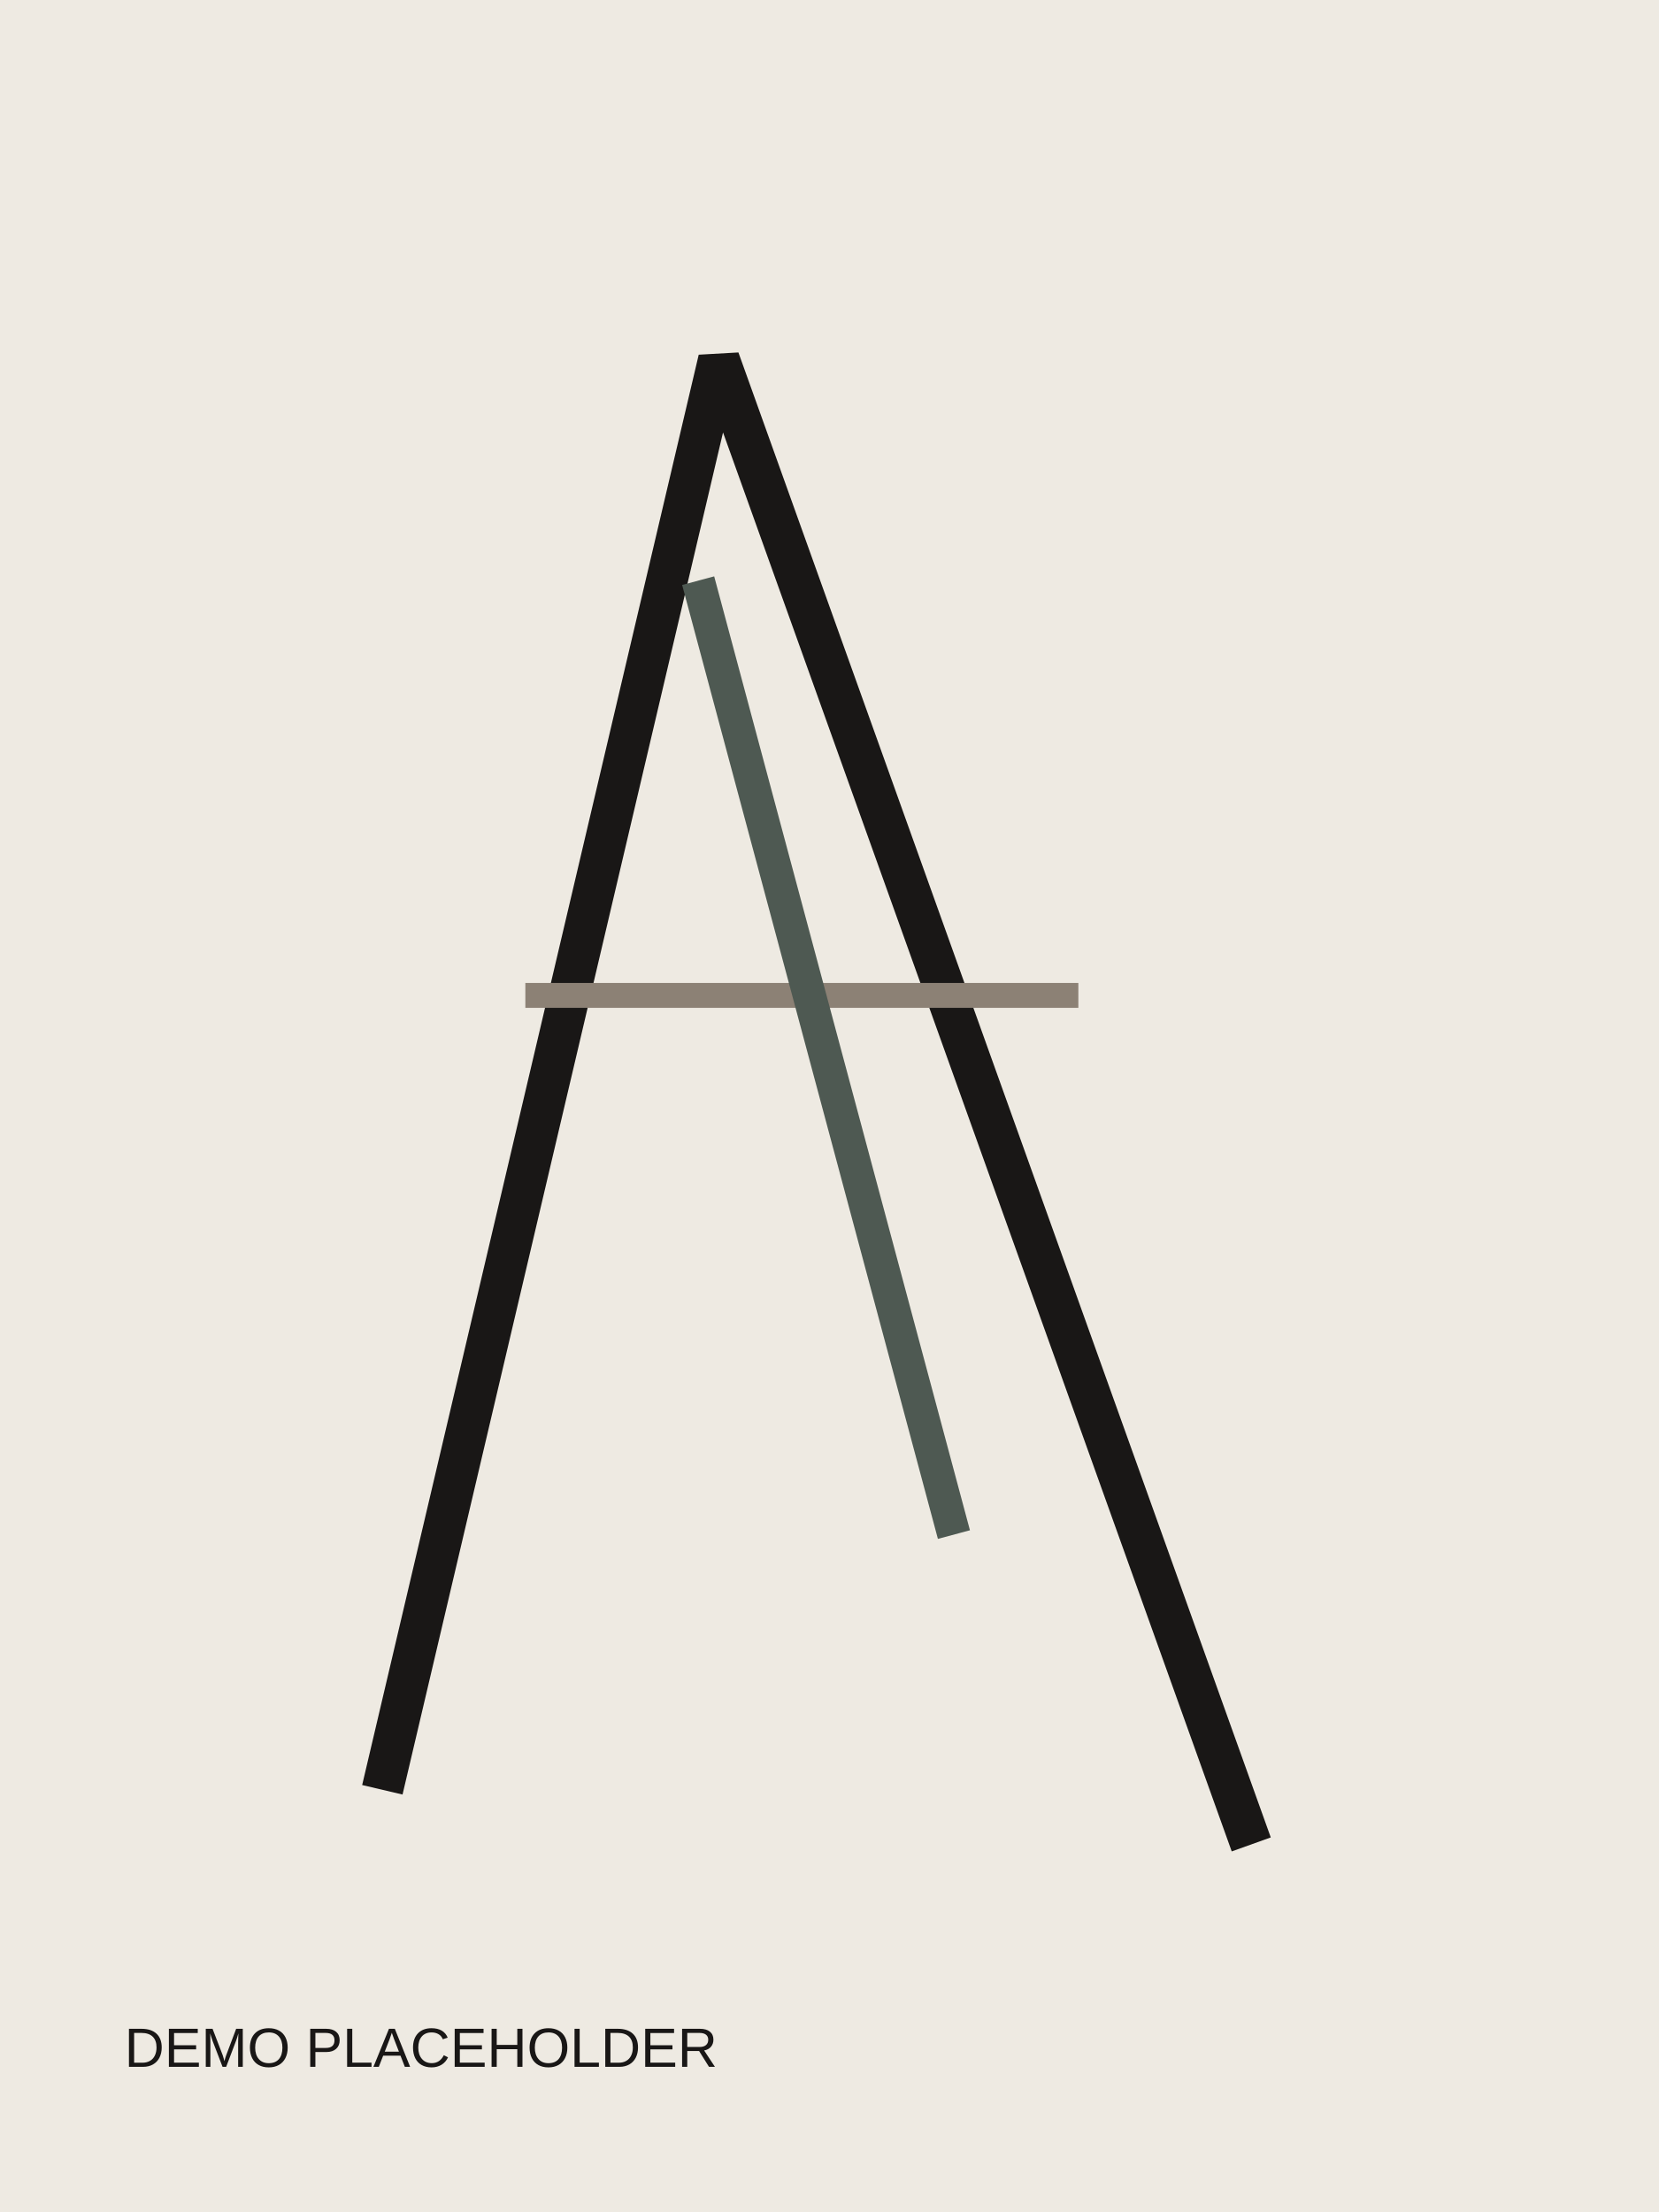
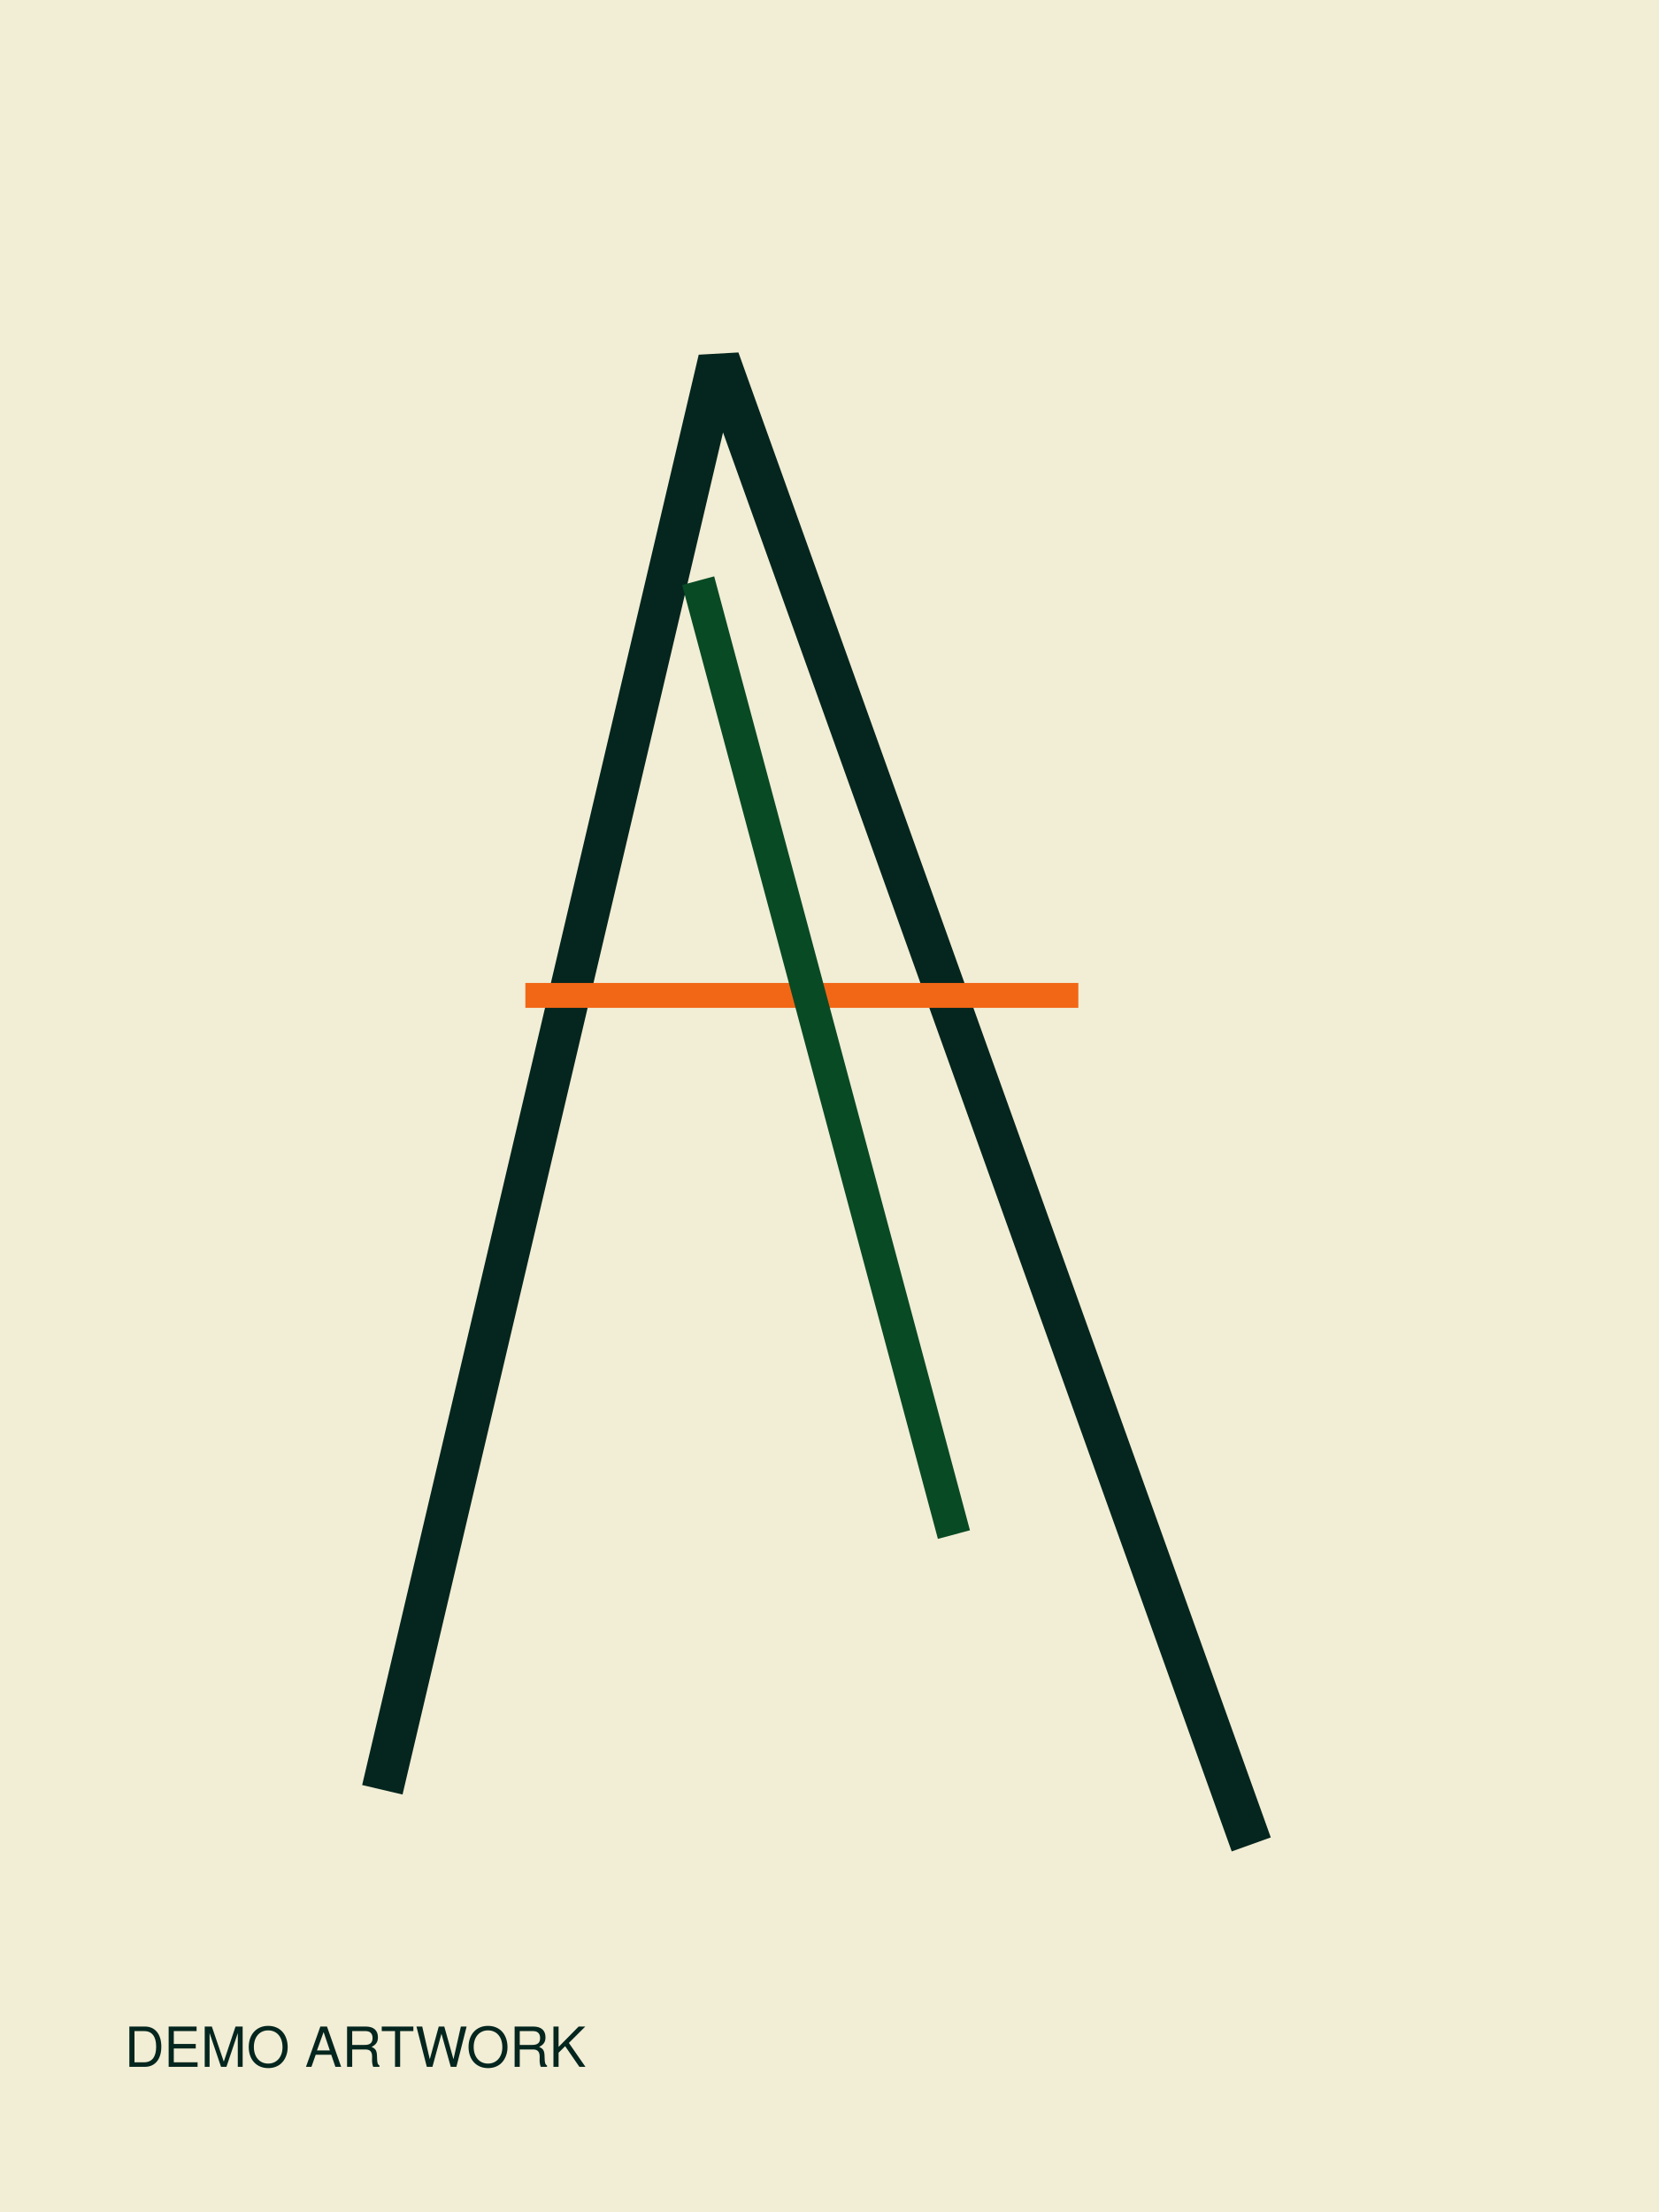
<svg xmlns="http://www.w3.org/2000/svg" viewBox="0 0 1200 1600" role="img" aria-labelledby="title desc">
-   <rect width="1200" height="1600" fill="#eeeae2" />
-   <path d="M280 1280 L520 260 L900 1320" fill="none" stroke="#191716" stroke-width="30" stroke-linecap="square" stroke-linejoin="bevel" />
-   <path d="M380 720 L780 720" stroke="#8c8175" stroke-width="18" />
-   <path d="M505 420 L690 1110" stroke="#4e5952" stroke-width="24" />
-   <text x="90" y="1495" fill="#191716" font-family="Arial, sans-serif" font-size="40">DEMO PLACEHOLDER</text>
+   <rect width="1200" height="1600" fill="#F2EDD5" />
+   <path d="M280 1280 L520 260 L900 1320" fill="none" stroke="#04261E" stroke-width="30" stroke-linecap="square" stroke-linejoin="bevel" />
+   <path d="M380 720 L780 720" stroke="#F26716" stroke-width="18" />
+   <path d="M505 420 L690 1110" stroke="#084A24" stroke-width="24" />
+   <text x="90" y="1495" fill="#04261E" font-family="Helvetica, Arial, sans-serif" font-size="40">DEMO ARTWORK</text>
</svg>
